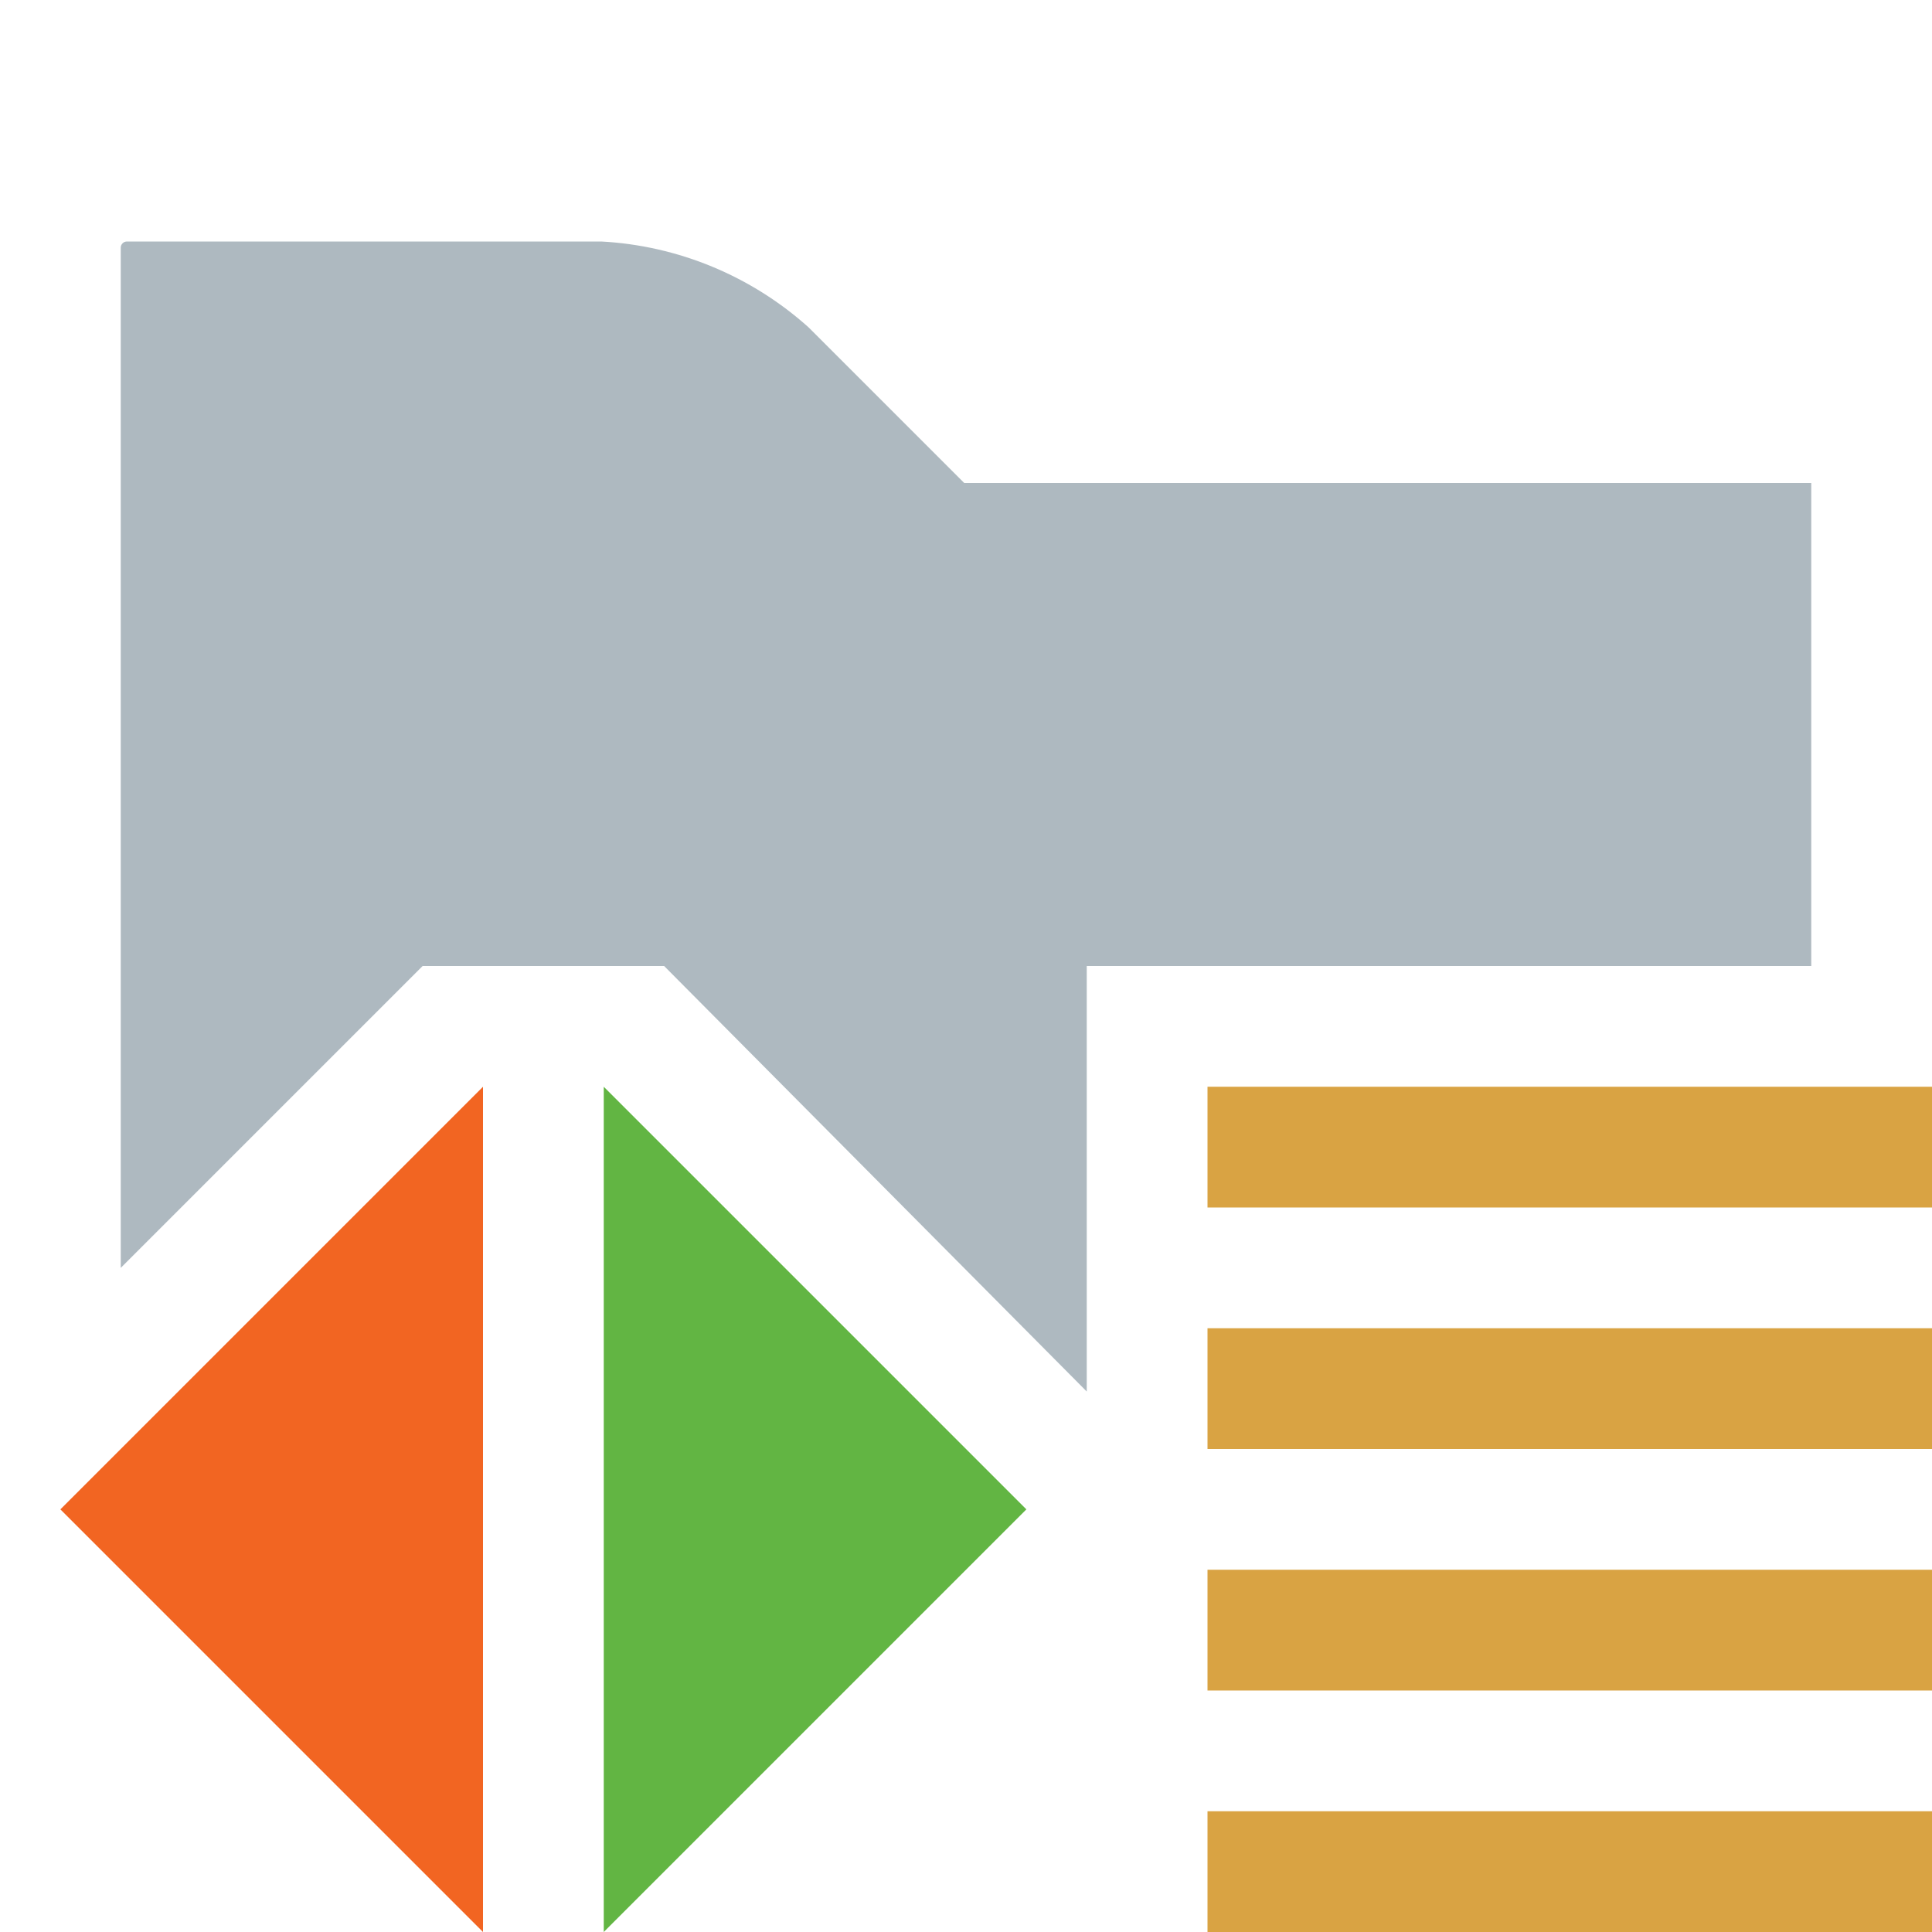
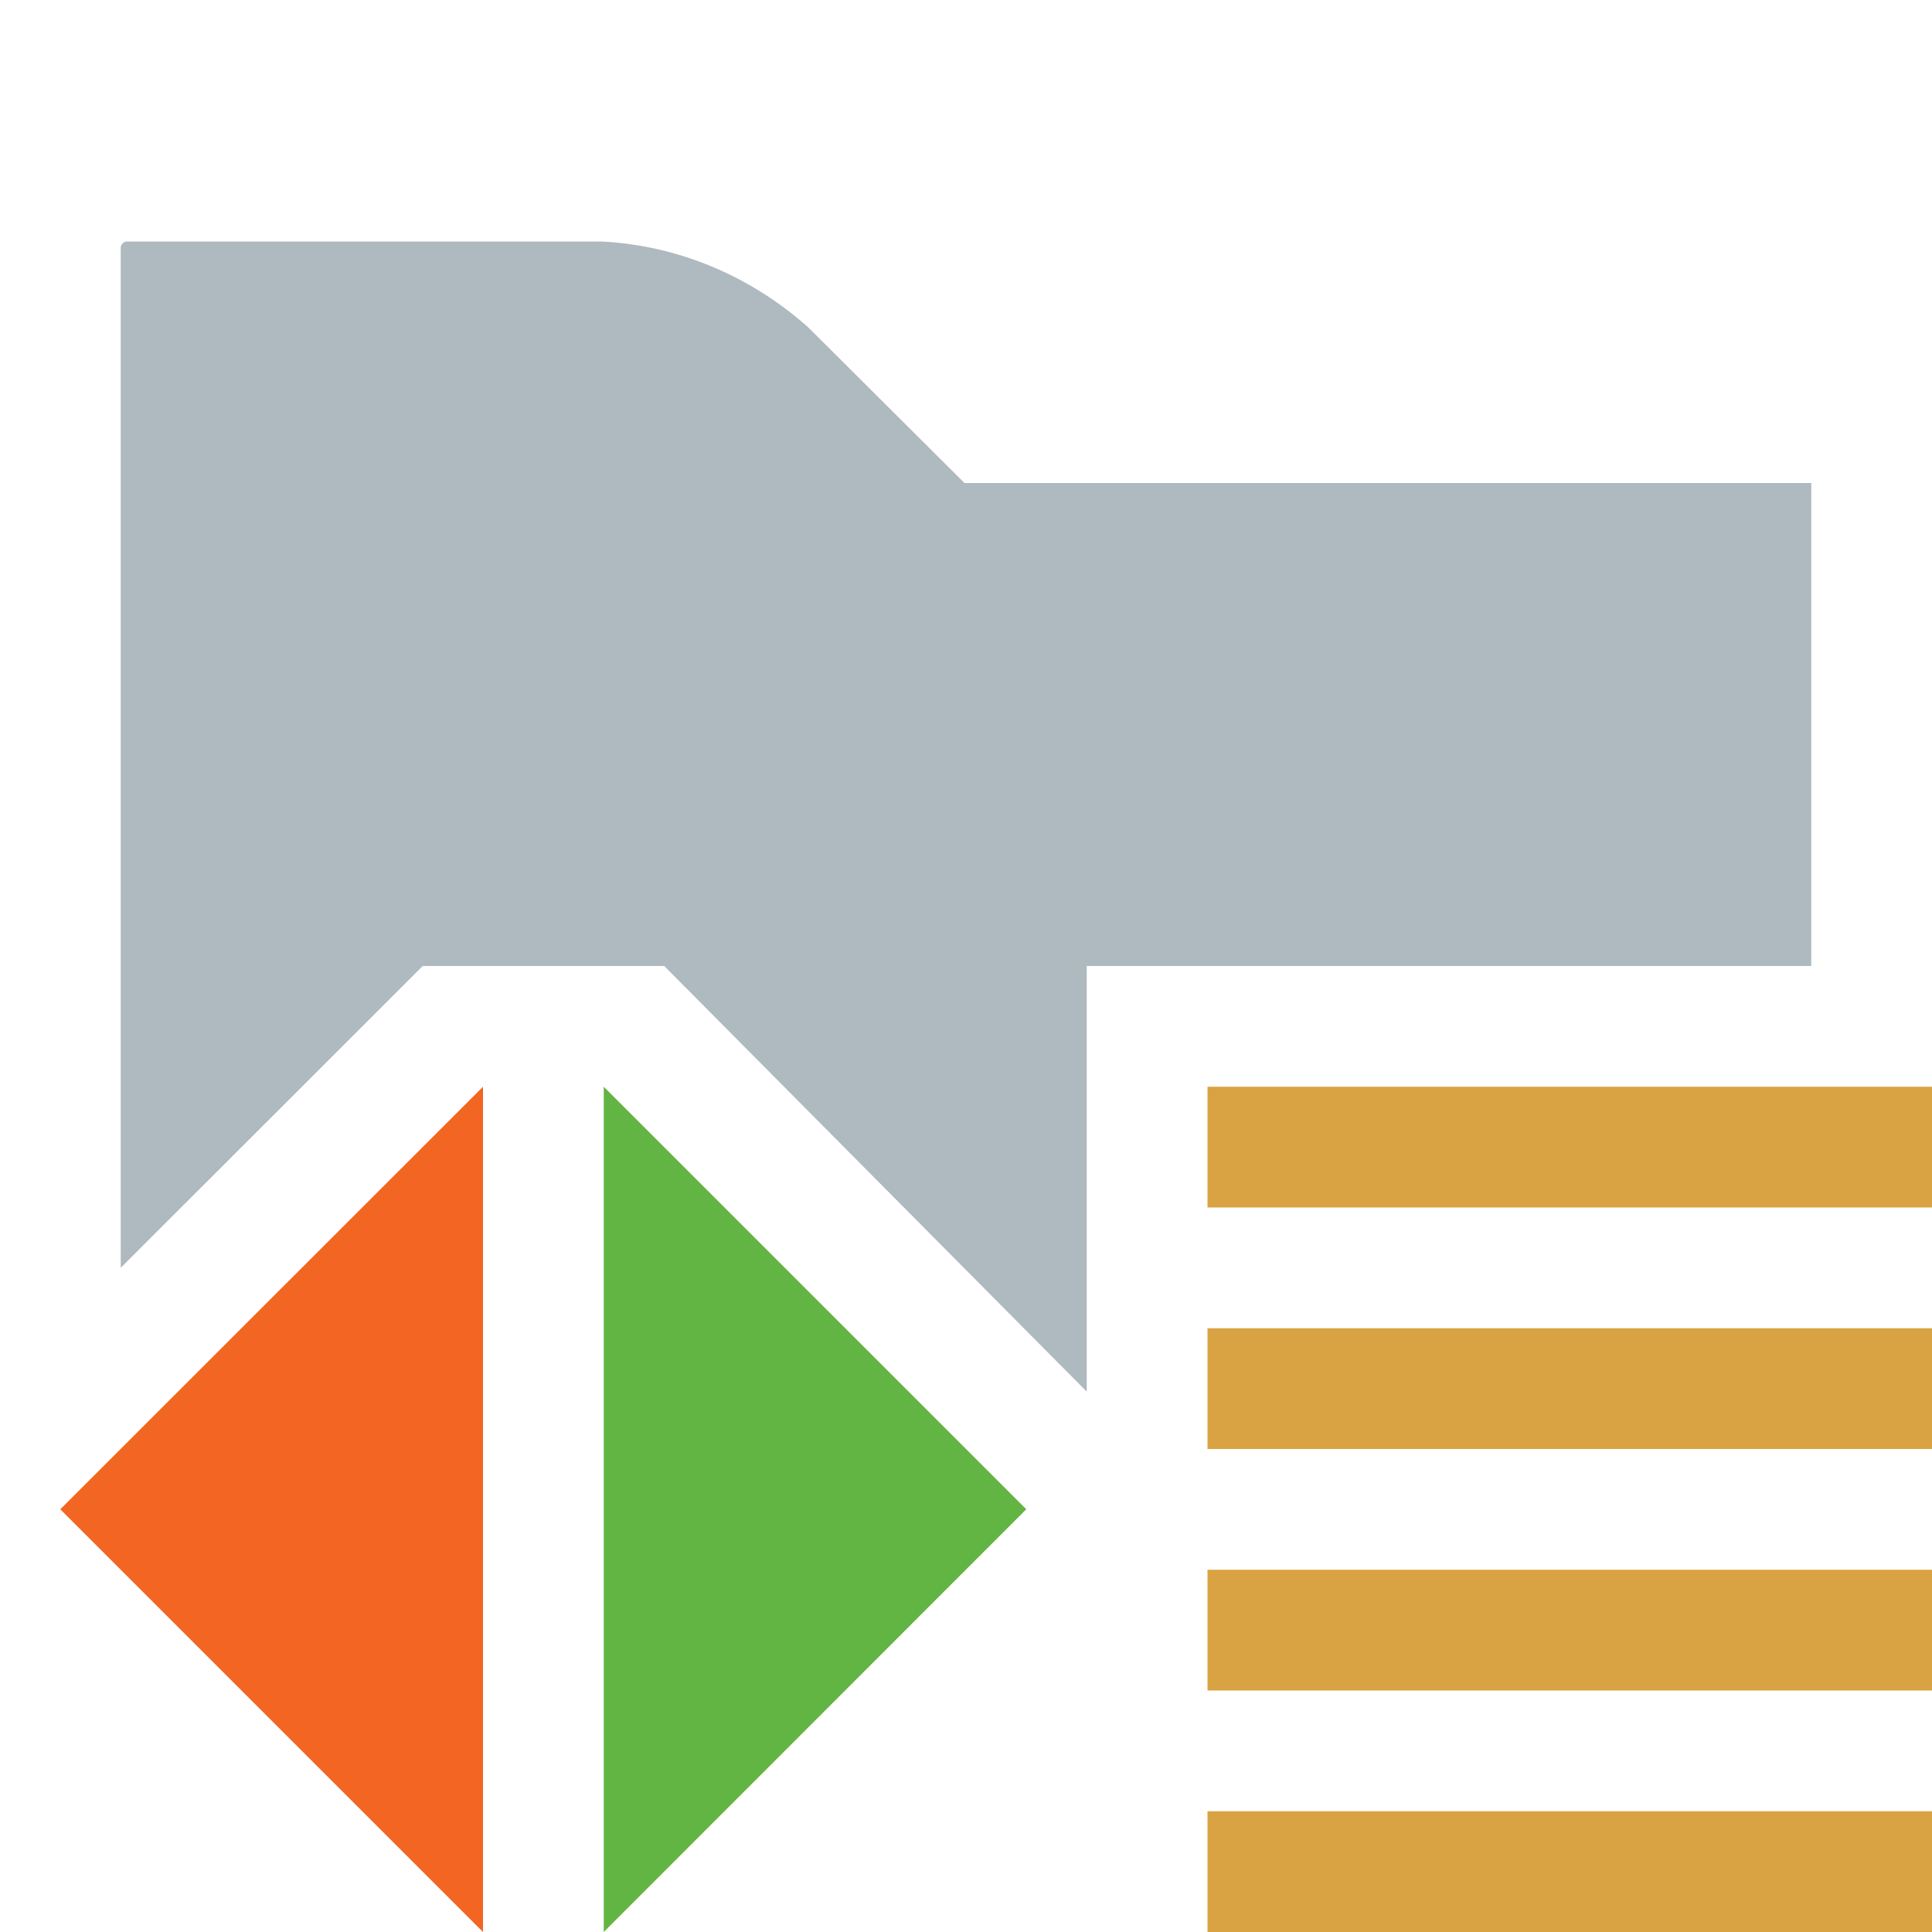
- <svg xmlns="http://www.w3.org/2000/svg" width="60pt" height="60pt" viewBox="0 0 60 60" version="1.1">
+ <svg xmlns="http://www.w3.org/2000/svg" width="10pt" height="10pt" viewBox="0 0 10 10" version="1.1">
  <g id="surface1">
-     <path style=" stroke:none;fill-rule:evenodd;fill:rgb(60.392%,65.49%,69.02%);fill-opacity:0.8;" d="M 33.75 43.215 L 20.625 30 L 13.125 30 L 3.75 39.375 L 3.75 7.691 C 3.75 7.586 3.836 7.5 3.941 7.5 L 18.676 7.5 C 21.062 7.629 23.332 8.57 25.113 10.168 L 29.945 15 L 56.25 15 L 56.25 30 L 33.75 30 Z M 33.75 43.215 " />
-     <path style=" stroke:none;fill-rule:evenodd;fill:rgb(85.098%,63.922%,26.275%);fill-opacity:1;" d="M 37.5 48.75 L 60 48.75 L 60 52.5 L 37.5 52.5 Z M 37.5 48.75 " />
-     <path style=" stroke:none;fill-rule:evenodd;fill:rgb(85.098%,63.922%,26.275%);fill-opacity:1;" d="M 37.5 56.25 L 60 56.25 L 60 60 L 37.5 60 Z M 37.5 56.25 " />
-     <path style=" stroke:none;fill-rule:evenodd;fill:rgb(85.098%,63.922%,26.275%);fill-opacity:1;" d="M 37.5 41.25 L 60 41.25 L 60 45 L 37.5 45 Z M 37.5 41.25 " />
-     <path style=" stroke:none;fill-rule:evenodd;fill:rgb(85.098%,63.922%,26.275%);fill-opacity:1;" d="M 37.5 33.75 L 60 33.75 L 60 37.5 L 37.5 37.5 Z M 37.5 33.75 " />
-     <path style=" stroke:none;fill-rule:evenodd;fill:rgb(38.431%,70.98%,26.275%);fill-opacity:1;" d="M 31.875 46.875 L 18.75 60 L 18.75 33.75 Z M 31.875 46.875 " />
-     <path style=" stroke:none;fill-rule:evenodd;fill:rgb(94.902%,39.608%,13.333%);fill-opacity:1;" d="M 1.875 46.875 L 15 33.75 L 15 60 Z M 1.875 46.875 " />
+     <path style=" stroke:none;fill-rule:evenodd;fill:rgb(60.392%,65.49%,69.02%);fill-opacity:0.8;" d="M 5.625 7.203 L 3.438 5 L 2.188 5 L 0.625 6.562 L 0.625 1.281 C 0.625 1.266 0.641 1.25 0.656 1.25 L 3.113 1.25 C 3.512 1.27 3.887 1.43 4.184 1.695 L 4.992 2.5 L 9.375 2.5 L 9.375 5 L 5.625 5 Z M 5.625 7.203 " />
+     <path style=" stroke:none;fill-rule:evenodd;fill:rgb(85.098%,63.922%,26.275%);fill-opacity:1;" d="M 6.25 8.125 L 10 8.125 L 10 8.75 L 6.25 8.75 Z M 6.25 8.125 " />
+     <path style=" stroke:none;fill-rule:evenodd;fill:rgb(85.098%,63.922%,26.275%);fill-opacity:1;" d="M 6.25 9.375 L 10 9.375 L 10 10 L 6.25 10 Z M 6.25 9.375 " />
+     <path style=" stroke:none;fill-rule:evenodd;fill:rgb(85.098%,63.922%,26.275%);fill-opacity:1;" d="M 6.25 6.875 L 10 6.875 L 10 7.5 L 6.25 7.5 Z M 6.25 6.875 " />
+     <path style=" stroke:none;fill-rule:evenodd;fill:rgb(85.098%,63.922%,26.275%);fill-opacity:1;" d="M 6.25 5.625 L 10 5.625 L 10 6.25 L 6.25 6.25 Z M 6.25 5.625 " />
+     <path style=" stroke:none;fill-rule:evenodd;fill:rgb(38.431%,70.98%,26.275%);fill-opacity:1;" d="M 5.312 7.812 L 3.125 10 L 3.125 5.625 Z M 5.312 7.812 " />
+     <path style=" stroke:none;fill-rule:evenodd;fill:rgb(94.902%,39.608%,13.333%);fill-opacity:1;" d="M 0.312 7.812 L 2.5 5.625 L 2.5 10 Z M 0.312 7.812 " />
  </g>
</svg>
